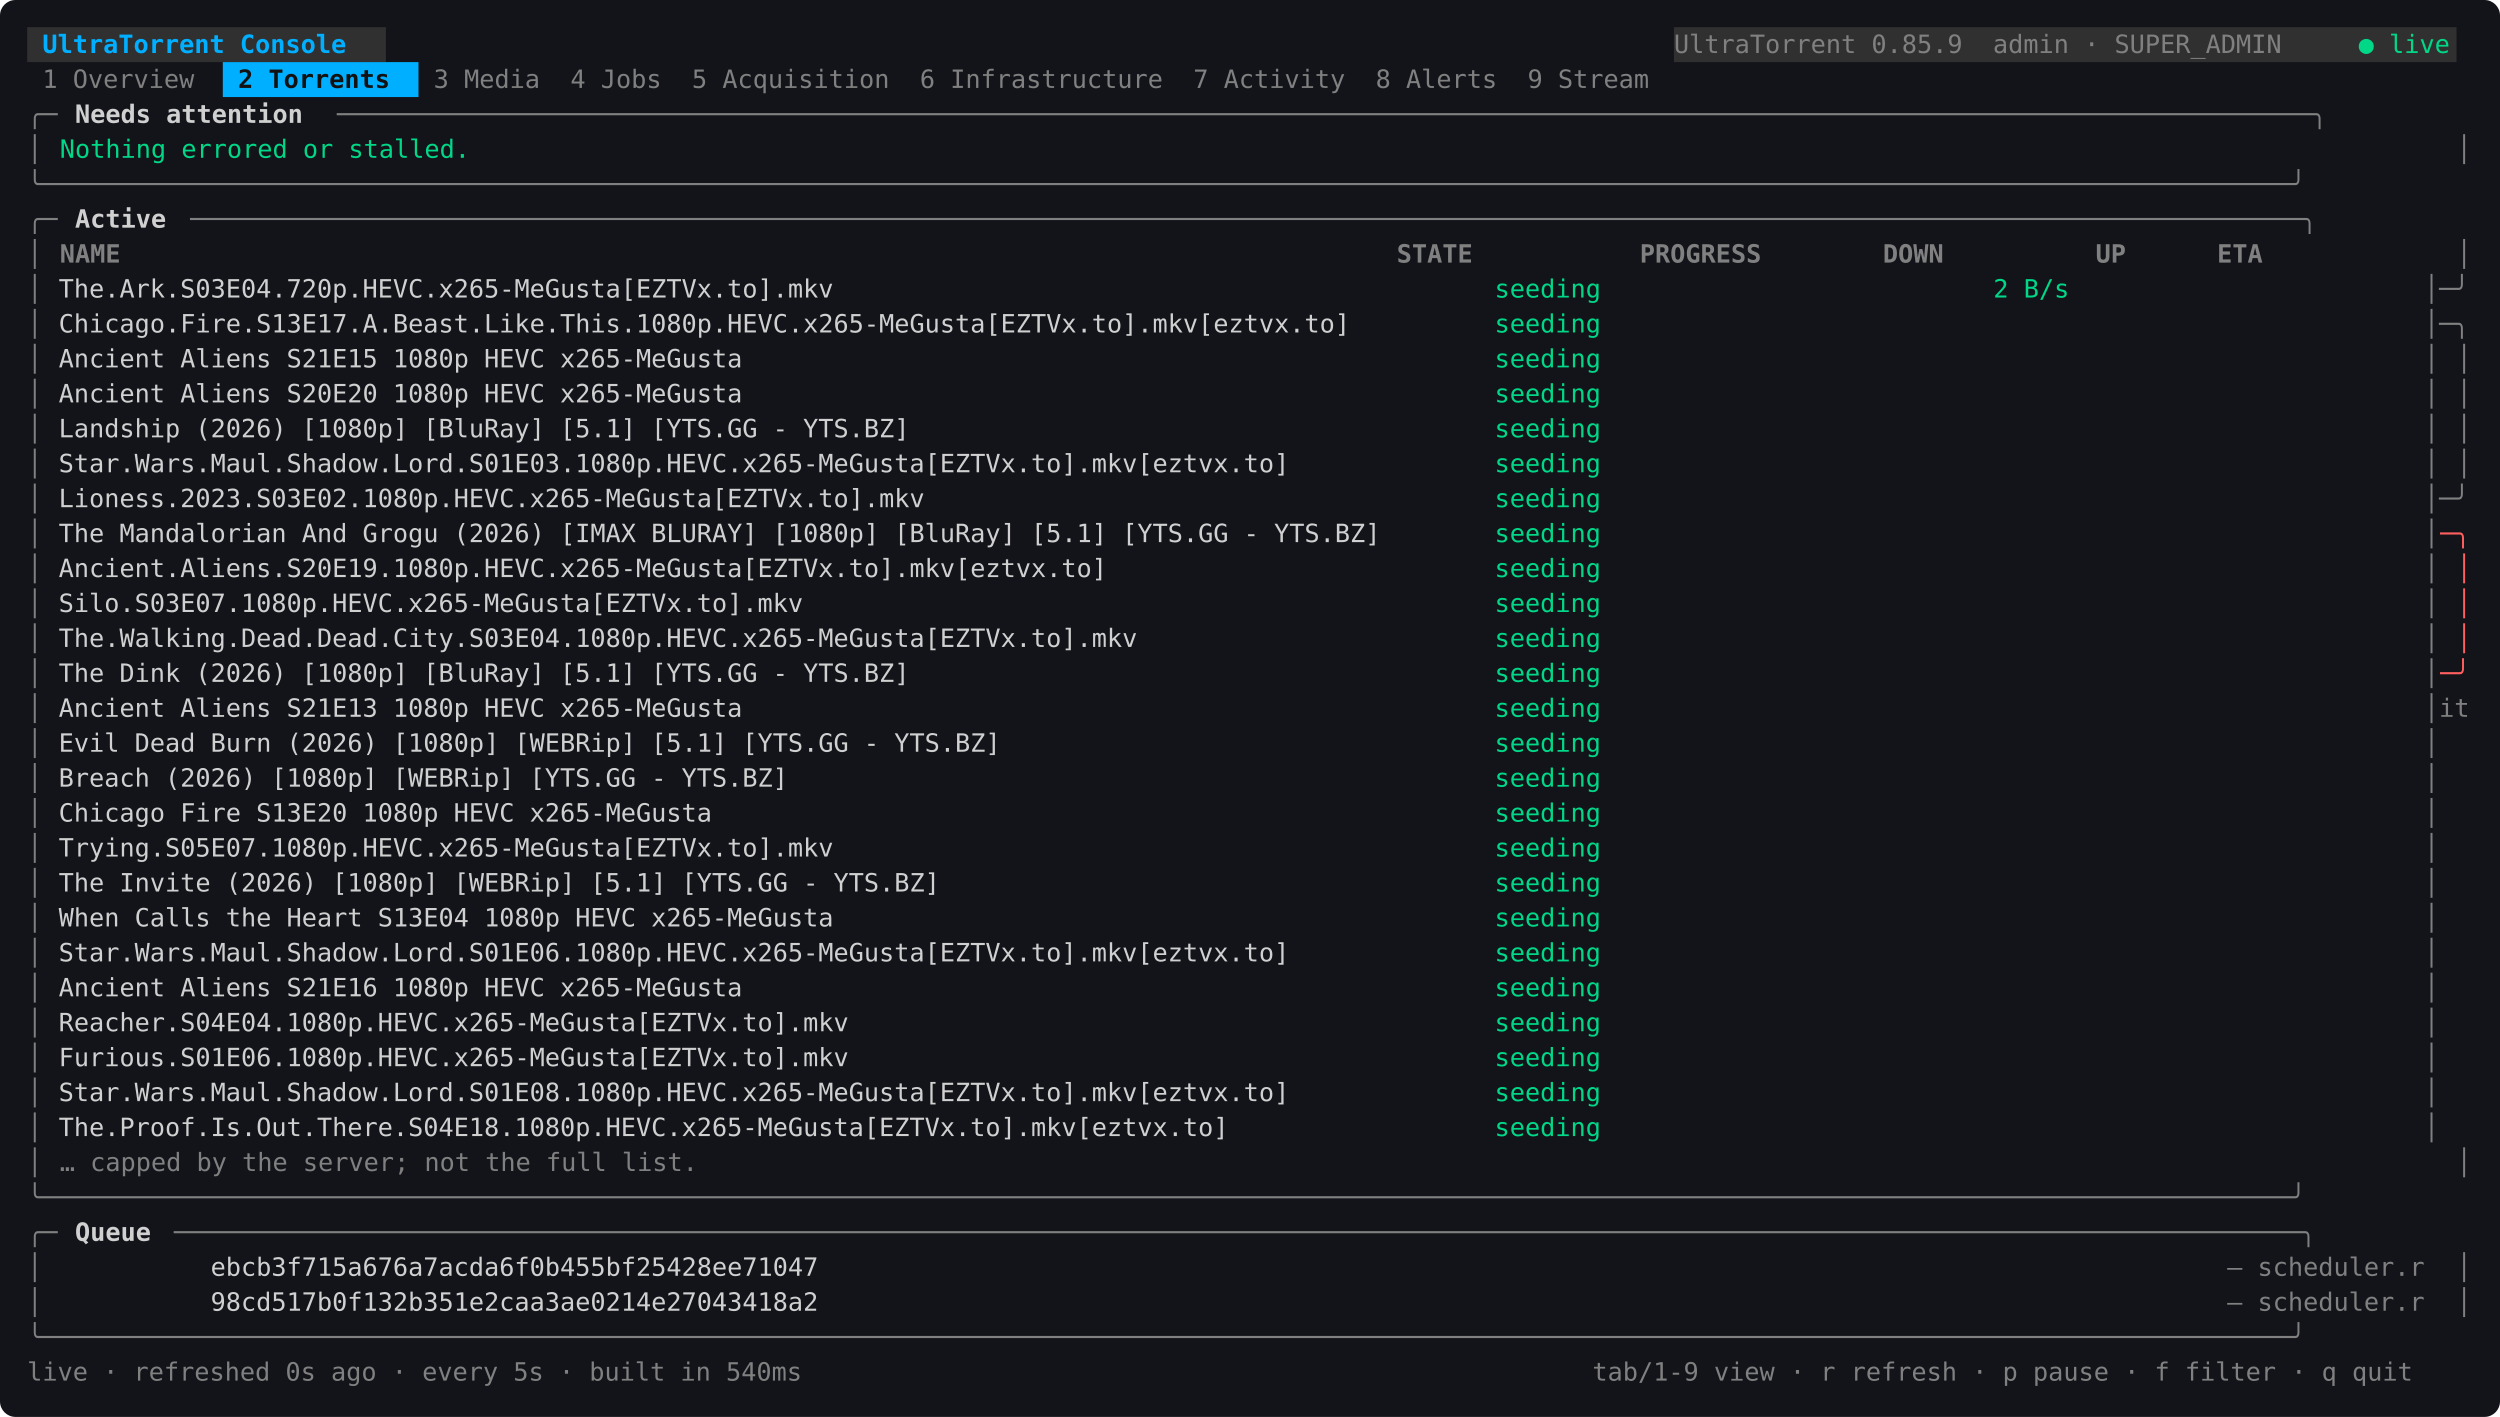
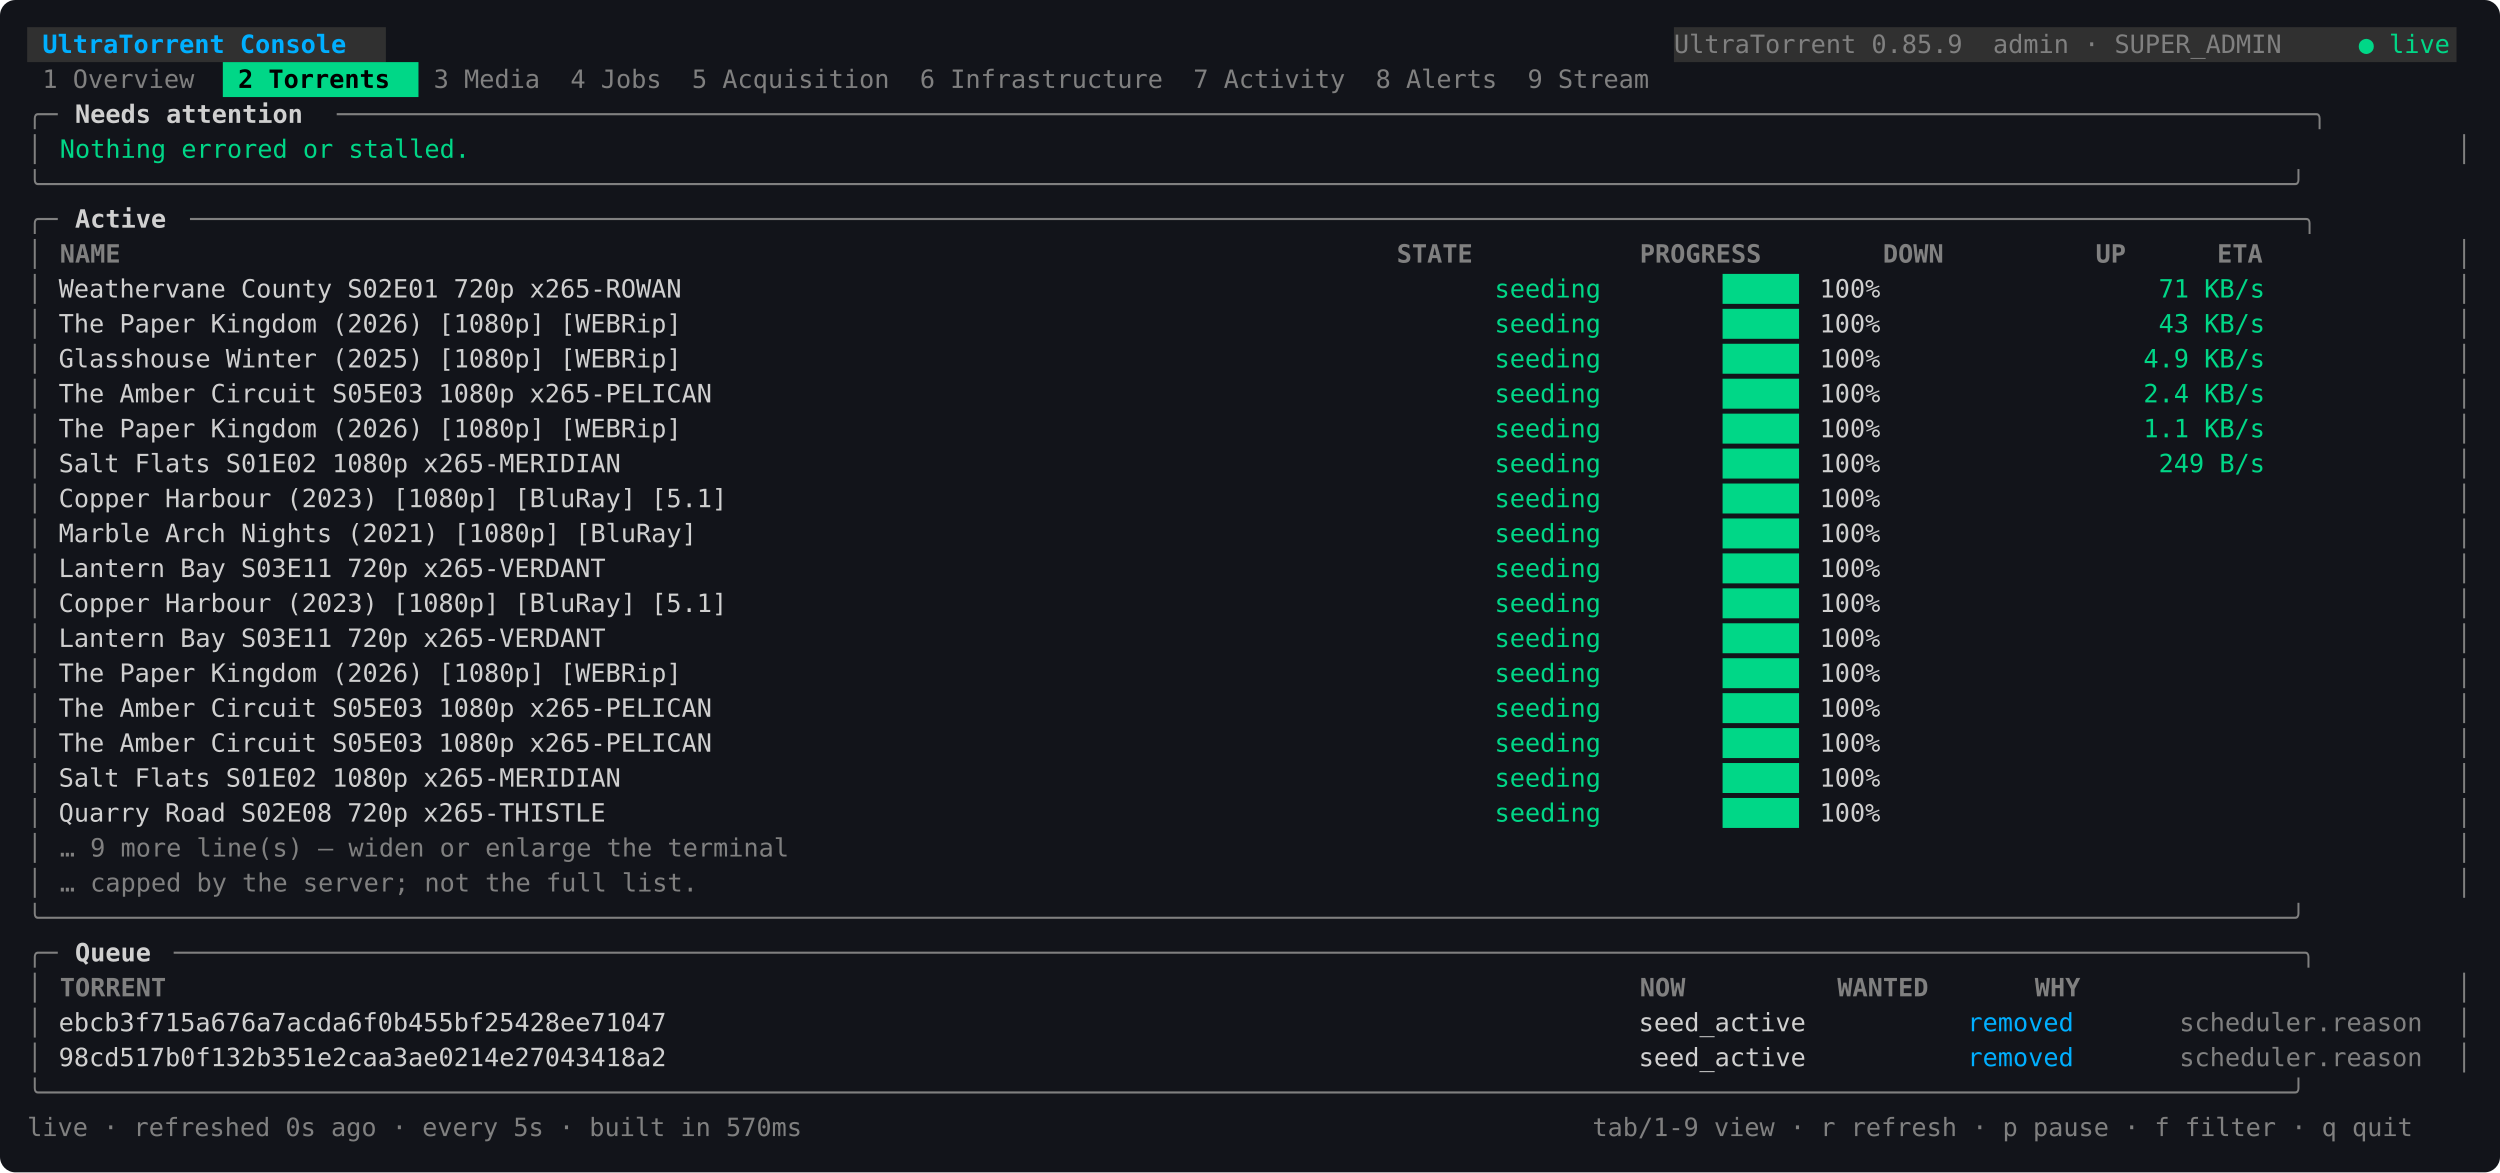
- <svg xmlns="http://www.w3.org/2000/svg" viewBox="0 0 1288 730" width="1288" height="730" font-family="ui-monospace,SFMono-Regular,Menlo,Consolas,&quot;DejaVu Sans Mono&quot;,monospace" font-size="13">
+ <svg xmlns="http://www.w3.org/2000/svg" viewBox="0 0 1288 604" width="1288" height="604" font-family="ui-monospace,SFMono-Regular,Menlo,Consolas,&quot;DejaVu Sans Mono&quot;,monospace" font-size="13">
  <rect width="100%" height="100%" rx="8" fill="#12141a" />
  <rect x="14.0" y="14.0" width="184.8" height="18.0" fill="#303030" />
  <rect x="862.4" y="14.0" width="403.2" height="18.0" fill="#303030" />
-   <rect x="114.8" y="32.0" width="100.8" height="18.0" fill="#00afff" />
+   <rect x="114.8" y="32.0" width="100.8" height="18.0" fill="#00d787" />
  <text x="14.0" y="27.3" fill="#00afff" xml:space="preserve" font-weight="700"> UltraTorrent Console</text>
  <text x="862.4" y="27.3" fill="#808080" xml:space="preserve">UltraTorrent 0.85.9  admin · SUPER_ADMIN</text>
  <text x="1215.2" y="27.3" fill="#00d787" xml:space="preserve">● live</text>
  <text x="14.0" y="45.3" fill="#808080" xml:space="preserve"> 1 Overview</text>
-   <text x="114.8" y="45.3" fill="#121212" xml:space="preserve" font-weight="700"> 2 Torrents</text>
+   <text x="114.8" y="45.3" fill="#000000" xml:space="preserve" font-weight="700"> 2 Torrents</text>
  <text x="215.6" y="45.3" fill="#808080" xml:space="preserve"> 3 Media  4 Jobs  5 Acquisition  6 Infrastructure  7 Activity  8 Alerts  9 Stream</text>
  <text x="14.0" y="63.3" fill="#808080" xml:space="preserve">╭─</text>
  <text x="30.8" y="63.3" fill="#d0d0d0" xml:space="preserve" font-weight="700"> Needs attention</text>
  <text x="173.6" y="63.3" fill="#808080" xml:space="preserve">──────────────────────────────────────────────────────────────────────────────────────────────────────────────────────────────────╮</text>
  <text x="14.0" y="81.3" fill="#808080" xml:space="preserve">│</text>
  <text x="30.8" y="81.3" fill="#00d787" xml:space="preserve">Nothing errored or stalled.</text>
  <text x="1265.6" y="81.3" fill="#808080" xml:space="preserve">│</text>
  <text x="14.0" y="99.3" fill="#808080" xml:space="preserve">╰────────────────────────────────────────────────────────────────────────────────────────────────────────────────────────────────────────────────────╯</text>
  <text x="14.0" y="117.3" fill="#808080" xml:space="preserve">╭─</text>
  <text x="30.8" y="117.3" fill="#d0d0d0" xml:space="preserve" font-weight="700"> Active</text>
  <text x="98.0" y="117.3" fill="#808080" xml:space="preserve">───────────────────────────────────────────────────────────────────────────────────────────────────────────────────────────────────────────╮</text>
  <text x="14.0" y="135.3" fill="#808080" xml:space="preserve">│</text>
  <text x="30.8" y="135.3" fill="#808080" xml:space="preserve" font-weight="700">NAME                                                                                    STATE           PROGRESS        DOWN          UP      ETA</text>
  <text x="1265.6" y="135.3" fill="#808080" xml:space="preserve">│</text>
  <text x="14.0" y="153.3" fill="#808080" xml:space="preserve">│</text>
-   <text x="22.4" y="153.3" fill="#d0d0d0" xml:space="preserve"> The.Ark.S03E04.720p.HEVC.x265-MeGusta[EZTVx.to].mkv</text>
+   <text x="22.4" y="153.3" fill="#d0d0d0" xml:space="preserve"> Weathervane County S02E01 720p x265-ROWAN</text>
  <text x="770.0" y="153.3" fill="#00d787" xml:space="preserve">seeding</text>
-   <text x="980.0" y="153.3" fill="#00d787" xml:space="preserve">      2 B/s</text>
-   <text x="1248.8" y="153.3" fill="#808080" xml:space="preserve">│─╯</text>
+   <text x="887.6" y="153.3" fill="#00d787" xml:space="preserve">█████</text>
+   <text x="929.6" y="153.3" fill="#d0d0d0" xml:space="preserve"> 100%</text>
+   <text x="1080.8" y="153.3" fill="#00d787" xml:space="preserve">    71 KB/s</text>
+   <text x="1265.6" y="153.3" fill="#808080" xml:space="preserve">│</text>
  <text x="14.0" y="171.3" fill="#808080" xml:space="preserve">│</text>
-   <text x="22.4" y="171.3" fill="#d0d0d0" xml:space="preserve"> Chicago.Fire.S13E17.A.Beast.Like.This.1080p.HEVC.x265-MeGusta[EZTVx.to].mkv[eztvx.to]</text>
+   <text x="22.4" y="171.3" fill="#d0d0d0" xml:space="preserve"> The Paper Kingdom (2026) [1080p] [WEBRip]</text>
  <text x="770.0" y="171.3" fill="#00d787" xml:space="preserve">seeding</text>
-   <text x="1248.8" y="171.3" fill="#808080" xml:space="preserve">│─╮</text>
+   <text x="887.6" y="171.3" fill="#00d787" xml:space="preserve">█████</text>
+   <text x="929.6" y="171.3" fill="#d0d0d0" xml:space="preserve"> 100%</text>
+   <text x="1080.8" y="171.3" fill="#00d787" xml:space="preserve">    43 KB/s</text>
+   <text x="1265.6" y="171.3" fill="#808080" xml:space="preserve">│</text>
  <text x="14.0" y="189.3" fill="#808080" xml:space="preserve">│</text>
-   <text x="22.4" y="189.3" fill="#d0d0d0" xml:space="preserve"> Ancient Aliens S21E15 1080p HEVC x265-MeGusta</text>
+   <text x="22.4" y="189.3" fill="#d0d0d0" xml:space="preserve"> Glasshouse Winter (2025) [1080p] [WEBRip]</text>
  <text x="770.0" y="189.3" fill="#00d787" xml:space="preserve">seeding</text>
-   <text x="1248.8" y="189.3" fill="#808080" xml:space="preserve">│</text>
+   <text x="887.6" y="189.3" fill="#00d787" xml:space="preserve">█████</text>
+   <text x="929.6" y="189.3" fill="#d0d0d0" xml:space="preserve"> 100%</text>
+   <text x="1080.8" y="189.3" fill="#00d787" xml:space="preserve">   4.9 KB/s</text>
  <text x="1265.6" y="189.3" fill="#808080" xml:space="preserve">│</text>
  <text x="14.0" y="207.3" fill="#808080" xml:space="preserve">│</text>
-   <text x="22.4" y="207.3" fill="#d0d0d0" xml:space="preserve"> Ancient Aliens S20E20 1080p HEVC x265-MeGusta</text>
+   <text x="22.4" y="207.3" fill="#d0d0d0" xml:space="preserve"> The Amber Circuit S05E03 1080p x265-PELICAN</text>
  <text x="770.0" y="207.3" fill="#00d787" xml:space="preserve">seeding</text>
-   <text x="1248.8" y="207.3" fill="#808080" xml:space="preserve">│</text>
+   <text x="887.6" y="207.3" fill="#00d787" xml:space="preserve">█████</text>
+   <text x="929.6" y="207.3" fill="#d0d0d0" xml:space="preserve"> 100%</text>
+   <text x="1080.8" y="207.3" fill="#00d787" xml:space="preserve">   2.4 KB/s</text>
  <text x="1265.6" y="207.3" fill="#808080" xml:space="preserve">│</text>
  <text x="14.0" y="225.3" fill="#808080" xml:space="preserve">│</text>
-   <text x="22.4" y="225.3" fill="#d0d0d0" xml:space="preserve"> Landship (2026) [1080p] [BluRay] [5.1] [YTS.GG - YTS.BZ]</text>
+   <text x="22.4" y="225.3" fill="#d0d0d0" xml:space="preserve"> The Paper Kingdom (2026) [1080p] [WEBRip]</text>
  <text x="770.0" y="225.3" fill="#00d787" xml:space="preserve">seeding</text>
-   <text x="1248.8" y="225.3" fill="#808080" xml:space="preserve">│</text>
+   <text x="887.6" y="225.3" fill="#00d787" xml:space="preserve">█████</text>
+   <text x="929.6" y="225.3" fill="#d0d0d0" xml:space="preserve"> 100%</text>
+   <text x="1080.8" y="225.3" fill="#00d787" xml:space="preserve">   1.1 KB/s</text>
  <text x="1265.6" y="225.3" fill="#808080" xml:space="preserve">│</text>
  <text x="14.0" y="243.3" fill="#808080" xml:space="preserve">│</text>
-   <text x="22.4" y="243.3" fill="#d0d0d0" xml:space="preserve"> Star.Wars.Maul.Shadow.Lord.S01E03.1080p.HEVC.x265-MeGusta[EZTVx.to].mkv[eztvx.to]</text>
+   <text x="22.4" y="243.3" fill="#d0d0d0" xml:space="preserve"> Salt Flats S01E02 1080p x265-MERIDIAN</text>
  <text x="770.0" y="243.3" fill="#00d787" xml:space="preserve">seeding</text>
-   <text x="1248.8" y="243.3" fill="#808080" xml:space="preserve">│</text>
+   <text x="887.6" y="243.3" fill="#00d787" xml:space="preserve">█████</text>
+   <text x="929.6" y="243.3" fill="#d0d0d0" xml:space="preserve"> 100%</text>
+   <text x="1080.8" y="243.3" fill="#00d787" xml:space="preserve">    249 B/s</text>
  <text x="1265.6" y="243.3" fill="#808080" xml:space="preserve">│</text>
  <text x="14.0" y="261.3" fill="#808080" xml:space="preserve">│</text>
-   <text x="22.4" y="261.3" fill="#d0d0d0" xml:space="preserve"> Lioness.2023.S03E02.1080p.HEVC.x265-MeGusta[EZTVx.to].mkv</text>
+   <text x="22.4" y="261.3" fill="#d0d0d0" xml:space="preserve"> Copper Harbour (2023) [1080p] [BluRay] [5.1]</text>
  <text x="770.0" y="261.3" fill="#00d787" xml:space="preserve">seeding</text>
-   <text x="1248.8" y="261.3" fill="#808080" xml:space="preserve">│─╯</text>
+   <text x="887.6" y="261.3" fill="#00d787" xml:space="preserve">█████</text>
+   <text x="929.6" y="261.3" fill="#d0d0d0" xml:space="preserve"> 100%</text>
+   <text x="1265.6" y="261.3" fill="#808080" xml:space="preserve">│</text>
  <text x="14.0" y="279.3" fill="#808080" xml:space="preserve">│</text>
-   <text x="22.4" y="279.3" fill="#d0d0d0" xml:space="preserve"> The Mandalorian And Grogu (2026) [IMAX BLURAY] [1080p] [BluRay] [5.1] [YTS.GG - YTS.BZ]</text>
+   <text x="22.4" y="279.3" fill="#d0d0d0" xml:space="preserve"> Marble Arch Nights (2021) [1080p] [BluRay]</text>
  <text x="770.0" y="279.3" fill="#00d787" xml:space="preserve">seeding</text>
-   <text x="1248.8" y="279.3" fill="#808080" xml:space="preserve">│</text>
-   <text x="1257.2" y="279.3" fill="#ff5f5f" xml:space="preserve">─╮</text>
+   <text x="887.6" y="279.3" fill="#00d787" xml:space="preserve">█████</text>
+   <text x="929.6" y="279.3" fill="#d0d0d0" xml:space="preserve"> 100%</text>
+   <text x="1265.6" y="279.3" fill="#808080" xml:space="preserve">│</text>
  <text x="14.0" y="297.3" fill="#808080" xml:space="preserve">│</text>
-   <text x="22.4" y="297.3" fill="#d0d0d0" xml:space="preserve"> Ancient.Aliens.S20E19.1080p.HEVC.x265-MeGusta[EZTVx.to].mkv[eztvx.to]</text>
+   <text x="22.4" y="297.3" fill="#d0d0d0" xml:space="preserve"> Lantern Bay S03E11 720p x265-VERDANT</text>
  <text x="770.0" y="297.3" fill="#00d787" xml:space="preserve">seeding</text>
-   <text x="1248.8" y="297.3" fill="#808080" xml:space="preserve">│</text>
-   <text x="1265.6" y="297.3" fill="#ff5f5f" xml:space="preserve">│</text>
+   <text x="887.6" y="297.3" fill="#00d787" xml:space="preserve">█████</text>
+   <text x="929.6" y="297.3" fill="#d0d0d0" xml:space="preserve"> 100%</text>
+   <text x="1265.6" y="297.3" fill="#808080" xml:space="preserve">│</text>
  <text x="14.0" y="315.3" fill="#808080" xml:space="preserve">│</text>
-   <text x="22.4" y="315.3" fill="#d0d0d0" xml:space="preserve"> Silo.S03E07.1080p.HEVC.x265-MeGusta[EZTVx.to].mkv</text>
+   <text x="22.4" y="315.3" fill="#d0d0d0" xml:space="preserve"> Copper Harbour (2023) [1080p] [BluRay] [5.1]</text>
  <text x="770.0" y="315.3" fill="#00d787" xml:space="preserve">seeding</text>
-   <text x="1248.8" y="315.3" fill="#808080" xml:space="preserve">│</text>
-   <text x="1265.6" y="315.3" fill="#ff5f5f" xml:space="preserve">│</text>
+   <text x="887.6" y="315.3" fill="#00d787" xml:space="preserve">█████</text>
+   <text x="929.6" y="315.3" fill="#d0d0d0" xml:space="preserve"> 100%</text>
+   <text x="1265.6" y="315.3" fill="#808080" xml:space="preserve">│</text>
  <text x="14.0" y="333.3" fill="#808080" xml:space="preserve">│</text>
-   <text x="22.4" y="333.3" fill="#d0d0d0" xml:space="preserve"> The.Walking.Dead.Dead.City.S03E04.1080p.HEVC.x265-MeGusta[EZTVx.to].mkv</text>
+   <text x="22.4" y="333.3" fill="#d0d0d0" xml:space="preserve"> Lantern Bay S03E11 720p x265-VERDANT</text>
  <text x="770.0" y="333.3" fill="#00d787" xml:space="preserve">seeding</text>
-   <text x="1248.8" y="333.3" fill="#808080" xml:space="preserve">│</text>
-   <text x="1265.6" y="333.3" fill="#ff5f5f" xml:space="preserve">│</text>
+   <text x="887.6" y="333.3" fill="#00d787" xml:space="preserve">█████</text>
+   <text x="929.6" y="333.3" fill="#d0d0d0" xml:space="preserve"> 100%</text>
+   <text x="1265.6" y="333.3" fill="#808080" xml:space="preserve">│</text>
  <text x="14.0" y="351.3" fill="#808080" xml:space="preserve">│</text>
-   <text x="22.4" y="351.3" fill="#d0d0d0" xml:space="preserve"> The Dink (2026) [1080p] [BluRay] [5.1] [YTS.GG - YTS.BZ]</text>
+   <text x="22.4" y="351.3" fill="#d0d0d0" xml:space="preserve"> The Paper Kingdom (2026) [1080p] [WEBRip]</text>
  <text x="770.0" y="351.3" fill="#00d787" xml:space="preserve">seeding</text>
-   <text x="1248.8" y="351.3" fill="#808080" xml:space="preserve">│</text>
-   <text x="1257.2" y="351.3" fill="#ff5f5f" xml:space="preserve">─╯</text>
+   <text x="887.6" y="351.3" fill="#00d787" xml:space="preserve">█████</text>
+   <text x="929.6" y="351.3" fill="#d0d0d0" xml:space="preserve"> 100%</text>
+   <text x="1265.6" y="351.3" fill="#808080" xml:space="preserve">│</text>
  <text x="14.0" y="369.3" fill="#808080" xml:space="preserve">│</text>
-   <text x="22.4" y="369.3" fill="#d0d0d0" xml:space="preserve"> Ancient Aliens S21E13 1080p HEVC x265-MeGusta</text>
+   <text x="22.4" y="369.3" fill="#d0d0d0" xml:space="preserve"> The Amber Circuit S05E03 1080p x265-PELICAN</text>
  <text x="770.0" y="369.3" fill="#00d787" xml:space="preserve">seeding</text>
-   <text x="1248.8" y="369.3" fill="#808080" xml:space="preserve">│it</text>
+   <text x="887.6" y="369.3" fill="#00d787" xml:space="preserve">█████</text>
+   <text x="929.6" y="369.3" fill="#d0d0d0" xml:space="preserve"> 100%</text>
+   <text x="1265.6" y="369.3" fill="#808080" xml:space="preserve">│</text>
  <text x="14.0" y="387.3" fill="#808080" xml:space="preserve">│</text>
-   <text x="22.4" y="387.3" fill="#d0d0d0" xml:space="preserve"> Evil Dead Burn (2026) [1080p] [WEBRip] [5.1] [YTS.GG - YTS.BZ]</text>
+   <text x="22.4" y="387.3" fill="#d0d0d0" xml:space="preserve"> The Amber Circuit S05E03 1080p x265-PELICAN</text>
  <text x="770.0" y="387.3" fill="#00d787" xml:space="preserve">seeding</text>
-   <text x="1248.8" y="387.3" fill="#808080" xml:space="preserve">│</text>
+   <text x="887.6" y="387.3" fill="#00d787" xml:space="preserve">█████</text>
+   <text x="929.6" y="387.3" fill="#d0d0d0" xml:space="preserve"> 100%</text>
+   <text x="1265.6" y="387.3" fill="#808080" xml:space="preserve">│</text>
  <text x="14.0" y="405.3" fill="#808080" xml:space="preserve">│</text>
-   <text x="22.4" y="405.3" fill="#d0d0d0" xml:space="preserve"> Breach (2026) [1080p] [WEBRip] [YTS.GG - YTS.BZ]</text>
+   <text x="22.4" y="405.3" fill="#d0d0d0" xml:space="preserve"> Salt Flats S01E02 1080p x265-MERIDIAN</text>
  <text x="770.0" y="405.3" fill="#00d787" xml:space="preserve">seeding</text>
-   <text x="1248.8" y="405.3" fill="#808080" xml:space="preserve">│</text>
+   <text x="887.6" y="405.3" fill="#00d787" xml:space="preserve">█████</text>
+   <text x="929.6" y="405.3" fill="#d0d0d0" xml:space="preserve"> 100%</text>
+   <text x="1265.6" y="405.3" fill="#808080" xml:space="preserve">│</text>
  <text x="14.0" y="423.3" fill="#808080" xml:space="preserve">│</text>
-   <text x="22.4" y="423.3" fill="#d0d0d0" xml:space="preserve"> Chicago Fire S13E20 1080p HEVC x265-MeGusta</text>
+   <text x="22.4" y="423.3" fill="#d0d0d0" xml:space="preserve"> Quarry Road S02E08 720p x265-THISTLE</text>
  <text x="770.0" y="423.3" fill="#00d787" xml:space="preserve">seeding</text>
-   <text x="1248.8" y="423.3" fill="#808080" xml:space="preserve">│</text>
+   <text x="887.6" y="423.3" fill="#00d787" xml:space="preserve">█████</text>
+   <text x="929.6" y="423.3" fill="#d0d0d0" xml:space="preserve"> 100%</text>
+   <text x="1265.6" y="423.3" fill="#808080" xml:space="preserve">│</text>
  <text x="14.0" y="441.3" fill="#808080" xml:space="preserve">│</text>
-   <text x="22.4" y="441.3" fill="#d0d0d0" xml:space="preserve"> Trying.S05E07.1080p.HEVC.x265-MeGusta[EZTVx.to].mkv</text>
-   <text x="770.0" y="441.3" fill="#00d787" xml:space="preserve">seeding</text>
-   <text x="1248.8" y="441.3" fill="#808080" xml:space="preserve">│</text>
+   <text x="30.8" y="441.3" fill="#808080" xml:space="preserve">… 9 more line(s) — widen or enlarge the terminal</text>
+   <text x="1265.6" y="441.3" fill="#808080" xml:space="preserve">│</text>
  <text x="14.0" y="459.3" fill="#808080" xml:space="preserve">│</text>
-   <text x="22.4" y="459.3" fill="#d0d0d0" xml:space="preserve"> The Invite (2026) [1080p] [WEBRip] [5.1] [YTS.GG - YTS.BZ]</text>
-   <text x="770.0" y="459.3" fill="#00d787" xml:space="preserve">seeding</text>
-   <text x="1248.8" y="459.3" fill="#808080" xml:space="preserve">│</text>
-   <text x="14.0" y="477.3" fill="#808080" xml:space="preserve">│</text>
-   <text x="22.4" y="477.3" fill="#d0d0d0" xml:space="preserve"> When Calls the Heart S13E04 1080p HEVC x265-MeGusta</text>
-   <text x="770.0" y="477.3" fill="#00d787" xml:space="preserve">seeding</text>
-   <text x="1248.8" y="477.3" fill="#808080" xml:space="preserve">│</text>
-   <text x="14.0" y="495.3" fill="#808080" xml:space="preserve">│</text>
-   <text x="22.4" y="495.3" fill="#d0d0d0" xml:space="preserve"> Star.Wars.Maul.Shadow.Lord.S01E06.1080p.HEVC.x265-MeGusta[EZTVx.to].mkv[eztvx.to]</text>
-   <text x="770.0" y="495.3" fill="#00d787" xml:space="preserve">seeding</text>
-   <text x="1248.8" y="495.3" fill="#808080" xml:space="preserve">│</text>
+   <text x="30.8" y="459.3" fill="#808080" xml:space="preserve">… capped by the server; not the full list.</text>
+   <text x="1265.6" y="459.3" fill="#808080" xml:space="preserve">│</text>
+   <text x="14.0" y="477.3" fill="#808080" xml:space="preserve">╰────────────────────────────────────────────────────────────────────────────────────────────────────────────────────────────────────────────────────╯</text>
+   <text x="14.0" y="495.3" fill="#808080" xml:space="preserve">╭─</text>
+   <text x="30.8" y="495.3" fill="#d0d0d0" xml:space="preserve" font-weight="700"> Queue</text>
+   <text x="89.6" y="495.3" fill="#808080" xml:space="preserve">────────────────────────────────────────────────────────────────────────────────────────────────────────────────────────────────────────────╮</text>
  <text x="14.0" y="513.3" fill="#808080" xml:space="preserve">│</text>
-   <text x="22.4" y="513.3" fill="#d0d0d0" xml:space="preserve"> Ancient Aliens S21E16 1080p HEVC x265-MeGusta</text>
-   <text x="770.0" y="513.3" fill="#00d787" xml:space="preserve">seeding</text>
-   <text x="1248.8" y="513.3" fill="#808080" xml:space="preserve">│</text>
+   <text x="30.8" y="513.3" fill="#808080" xml:space="preserve" font-weight="700">TORRENT                                                                                                 NOW          WANTED       WHY</text>
+   <text x="1265.6" y="513.3" fill="#808080" xml:space="preserve">│</text>
  <text x="14.0" y="531.3" fill="#808080" xml:space="preserve">│</text>
-   <text x="22.4" y="531.3" fill="#d0d0d0" xml:space="preserve"> Reacher.S04E04.1080p.HEVC.x265-MeGusta[EZTVx.to].mkv</text>
-   <text x="770.0" y="531.3" fill="#00d787" xml:space="preserve">seeding</text>
-   <text x="1248.8" y="531.3" fill="#808080" xml:space="preserve">│</text>
+   <text x="22.4" y="531.3" fill="#d0d0d0" xml:space="preserve"> ebcb3f715a676a7acda6f0b455bf25428ee71047                                                                seed_active</text>
+   <text x="1013.6" y="531.3" fill="#00afff" xml:space="preserve">removed</text>
+   <text x="1122.8" y="531.3" fill="#808080" xml:space="preserve">scheduler.reason</text>
+   <text x="1265.6" y="531.3" fill="#808080" xml:space="preserve">│</text>
  <text x="14.0" y="549.3" fill="#808080" xml:space="preserve">│</text>
-   <text x="22.4" y="549.3" fill="#d0d0d0" xml:space="preserve"> Furious.S01E06.1080p.HEVC.x265-MeGusta[EZTVx.to].mkv</text>
-   <text x="770.0" y="549.3" fill="#00d787" xml:space="preserve">seeding</text>
-   <text x="1248.8" y="549.3" fill="#808080" xml:space="preserve">│</text>
-   <text x="14.0" y="567.3" fill="#808080" xml:space="preserve">│</text>
-   <text x="22.4" y="567.3" fill="#d0d0d0" xml:space="preserve"> Star.Wars.Maul.Shadow.Lord.S01E08.1080p.HEVC.x265-MeGusta[EZTVx.to].mkv[eztvx.to]</text>
-   <text x="770.0" y="567.3" fill="#00d787" xml:space="preserve">seeding</text>
-   <text x="1248.8" y="567.3" fill="#808080" xml:space="preserve">│</text>
-   <text x="14.0" y="585.3" fill="#808080" xml:space="preserve">│</text>
-   <text x="22.4" y="585.3" fill="#d0d0d0" xml:space="preserve"> The.Proof.Is.Out.There.S04E18.1080p.HEVC.x265-MeGusta[EZTVx.to].mkv[eztvx.to]</text>
-   <text x="770.0" y="585.3" fill="#00d787" xml:space="preserve">seeding</text>
-   <text x="1248.8" y="585.3" fill="#808080" xml:space="preserve">│</text>
-   <text x="14.0" y="603.3" fill="#808080" xml:space="preserve">│</text>
-   <text x="30.8" y="603.3" fill="#808080" xml:space="preserve">… capped by the server; not the full list.</text>
-   <text x="1265.6" y="603.3" fill="#808080" xml:space="preserve">│</text>
-   <text x="14.0" y="621.3" fill="#808080" xml:space="preserve">╰────────────────────────────────────────────────────────────────────────────────────────────────────────────────────────────────────────────────────╯</text>
-   <text x="14.0" y="639.3" fill="#808080" xml:space="preserve">╭─</text>
-   <text x="30.8" y="639.3" fill="#d0d0d0" xml:space="preserve" font-weight="700"> Queue</text>
-   <text x="89.6" y="639.3" fill="#808080" xml:space="preserve">────────────────────────────────────────────────────────────────────────────────────────────────────────────────────────────────────────────╮</text>
-   <text x="14.0" y="657.3" fill="#808080" xml:space="preserve">│</text>
-   <text x="22.4" y="657.3" fill="#d0d0d0" xml:space="preserve">           ebcb3f715a676a7acda6f0b455bf25428ee71047</text>
-   <text x="1139.6" y="657.3" fill="#808080" xml:space="preserve"> — scheduler.r</text>
-   <text x="1265.6" y="657.3" fill="#808080" xml:space="preserve">│</text>
-   <text x="14.0" y="675.3" fill="#808080" xml:space="preserve">│</text>
-   <text x="22.4" y="675.3" fill="#d0d0d0" xml:space="preserve">           98cd517b0f132b351e2caa3ae0214e27043418a2</text>
-   <text x="1139.6" y="675.3" fill="#808080" xml:space="preserve"> — scheduler.r</text>
-   <text x="1265.6" y="675.3" fill="#808080" xml:space="preserve">│</text>
-   <text x="14.0" y="693.3" fill="#808080" xml:space="preserve">╰────────────────────────────────────────────────────────────────────────────────────────────────────────────────────────────────────────────────────╯</text>
-   <text x="14.0" y="711.3" fill="#808080" xml:space="preserve">live · refreshed 0s ago · every 5s · built in 540ms</text>
-   <text x="820.4" y="711.3" fill="#808080" xml:space="preserve">tab/1-9 view · r refresh · p pause · f filter · q quit</text>
+   <text x="22.4" y="549.3" fill="#d0d0d0" xml:space="preserve"> 98cd517b0f132b351e2caa3ae0214e27043418a2                                                                seed_active</text>
+   <text x="1013.6" y="549.3" fill="#00afff" xml:space="preserve">removed</text>
+   <text x="1122.8" y="549.3" fill="#808080" xml:space="preserve">scheduler.reason</text>
+   <text x="1265.6" y="549.3" fill="#808080" xml:space="preserve">│</text>
+   <text x="14.0" y="567.3" fill="#808080" xml:space="preserve">╰────────────────────────────────────────────────────────────────────────────────────────────────────────────────────────────────────────────────────╯</text>
+   <text x="14.0" y="585.3" fill="#808080" xml:space="preserve">live · refreshed 0s ago · every 5s · built in 570ms</text>
+   <text x="820.4" y="585.3" fill="#808080" xml:space="preserve">tab/1-9 view · r refresh · p pause · f filter · q quit</text>
</svg>
